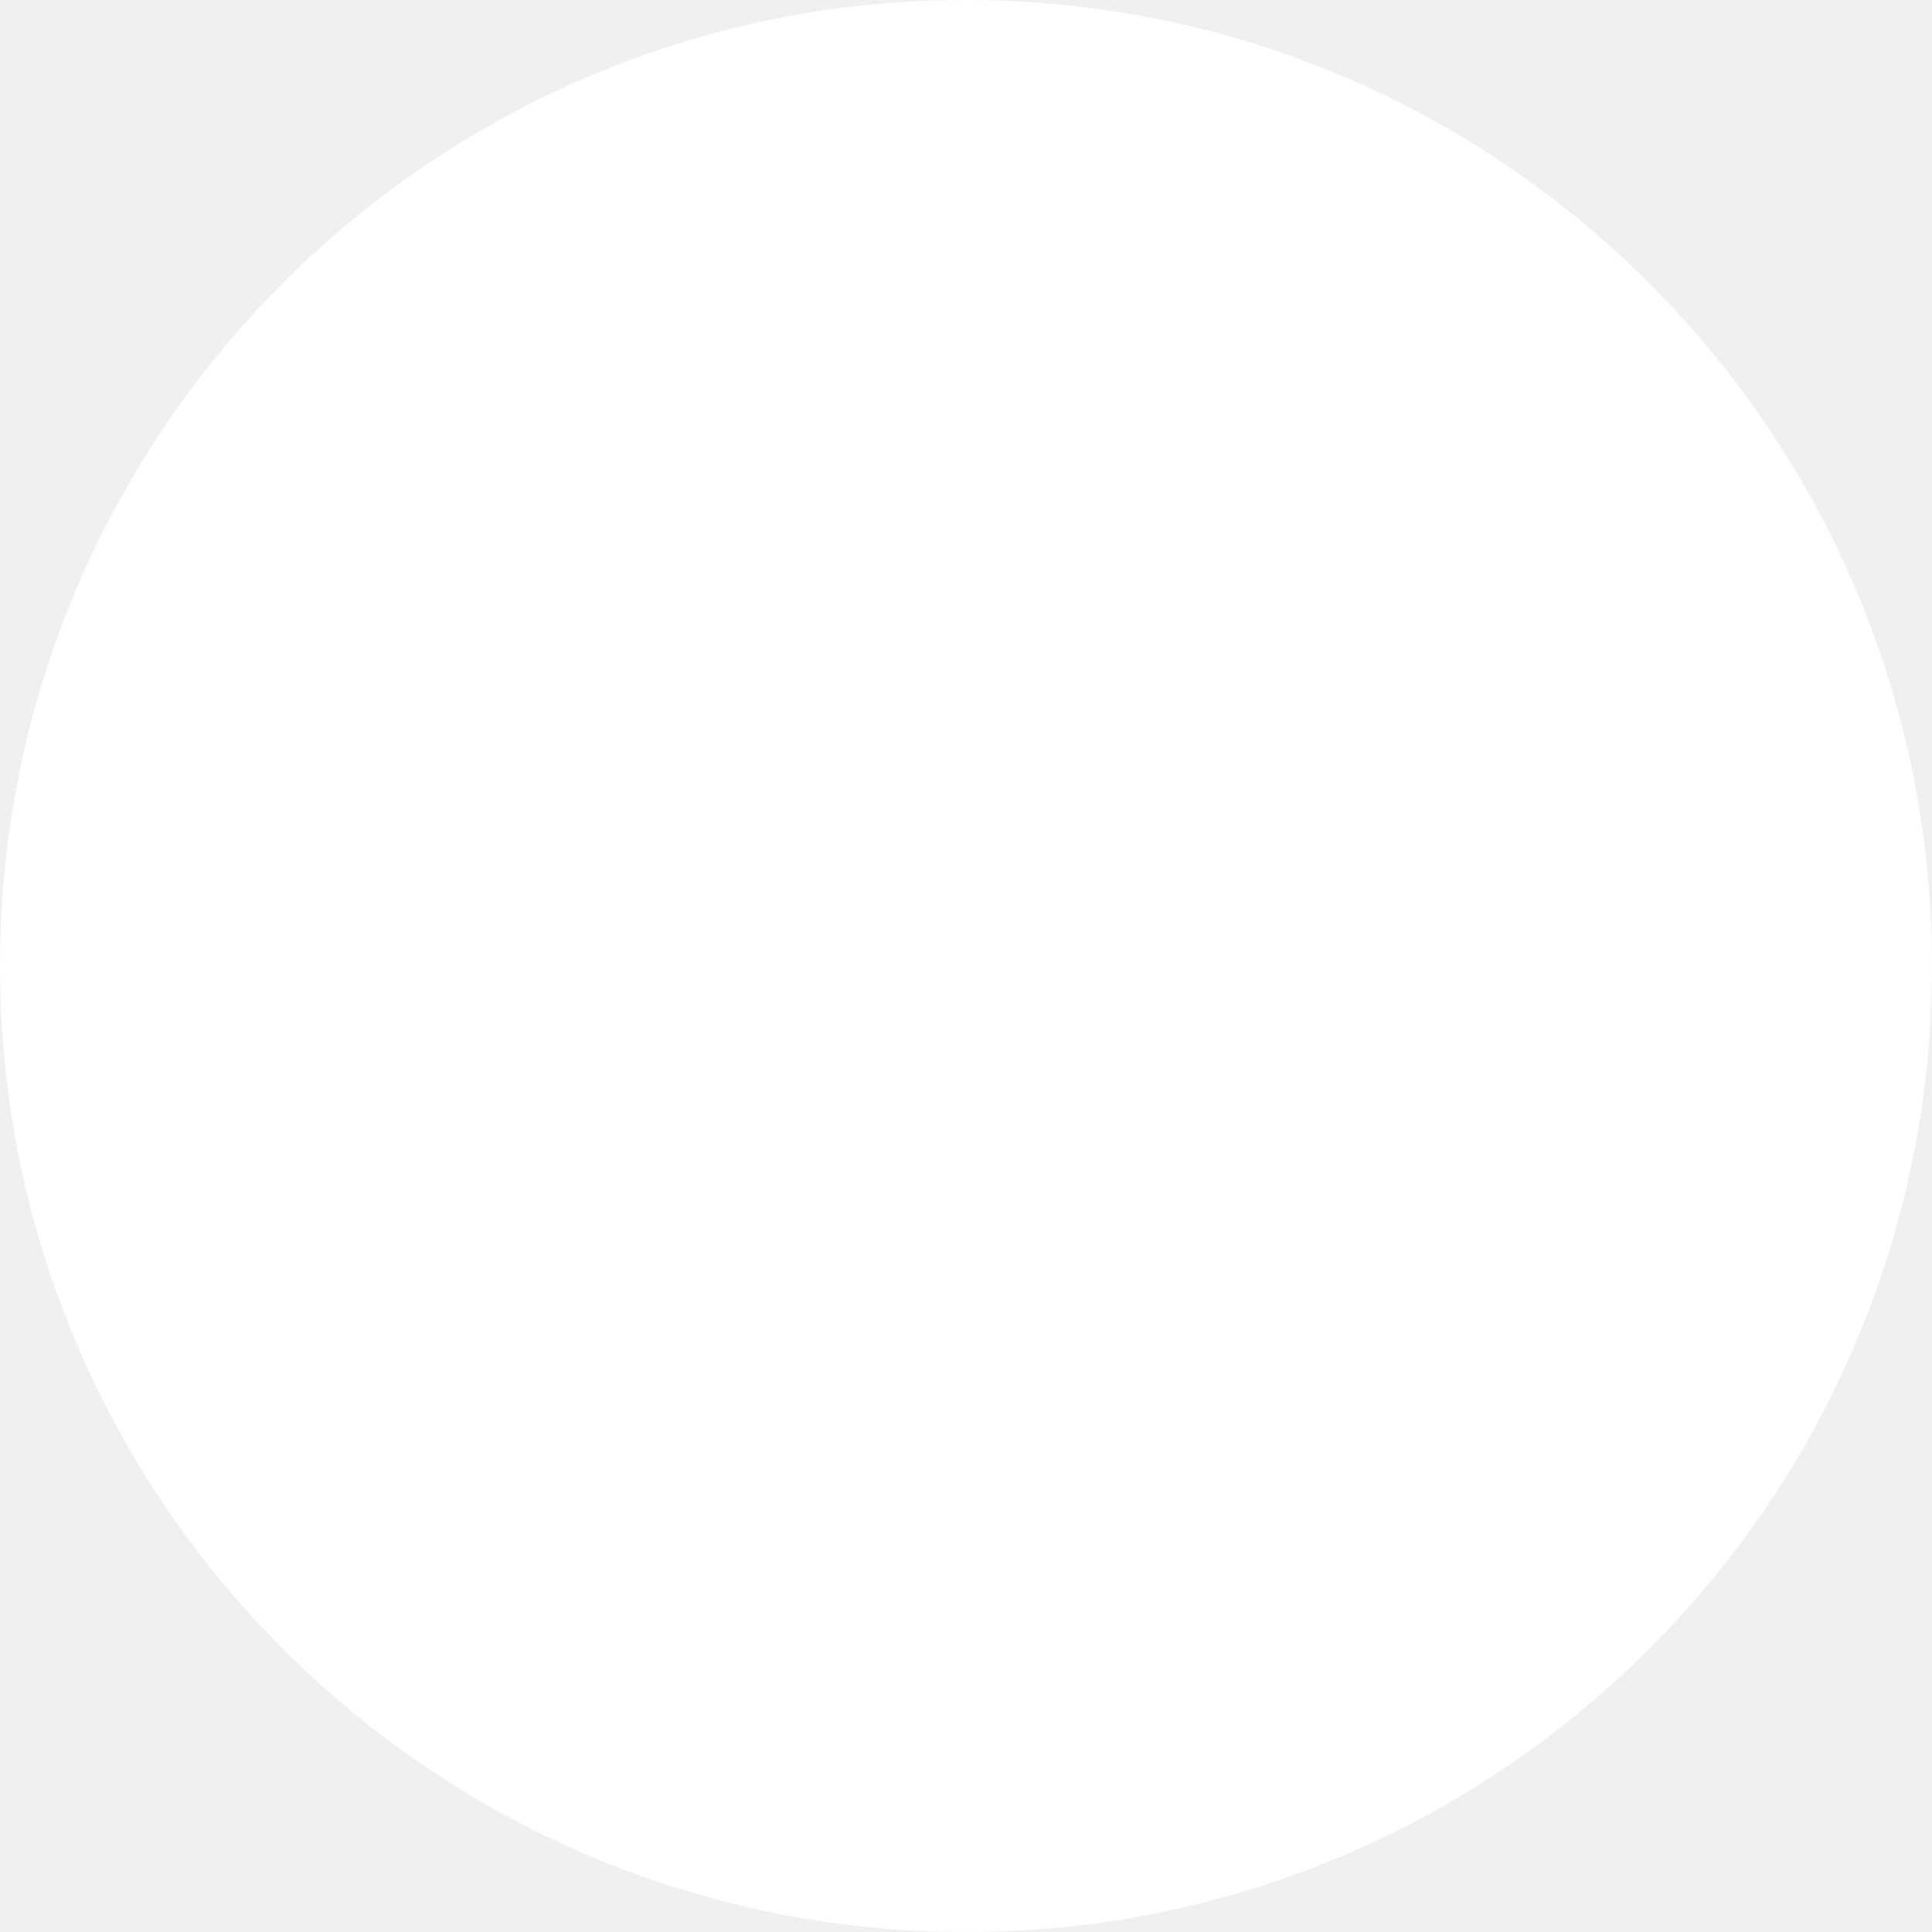
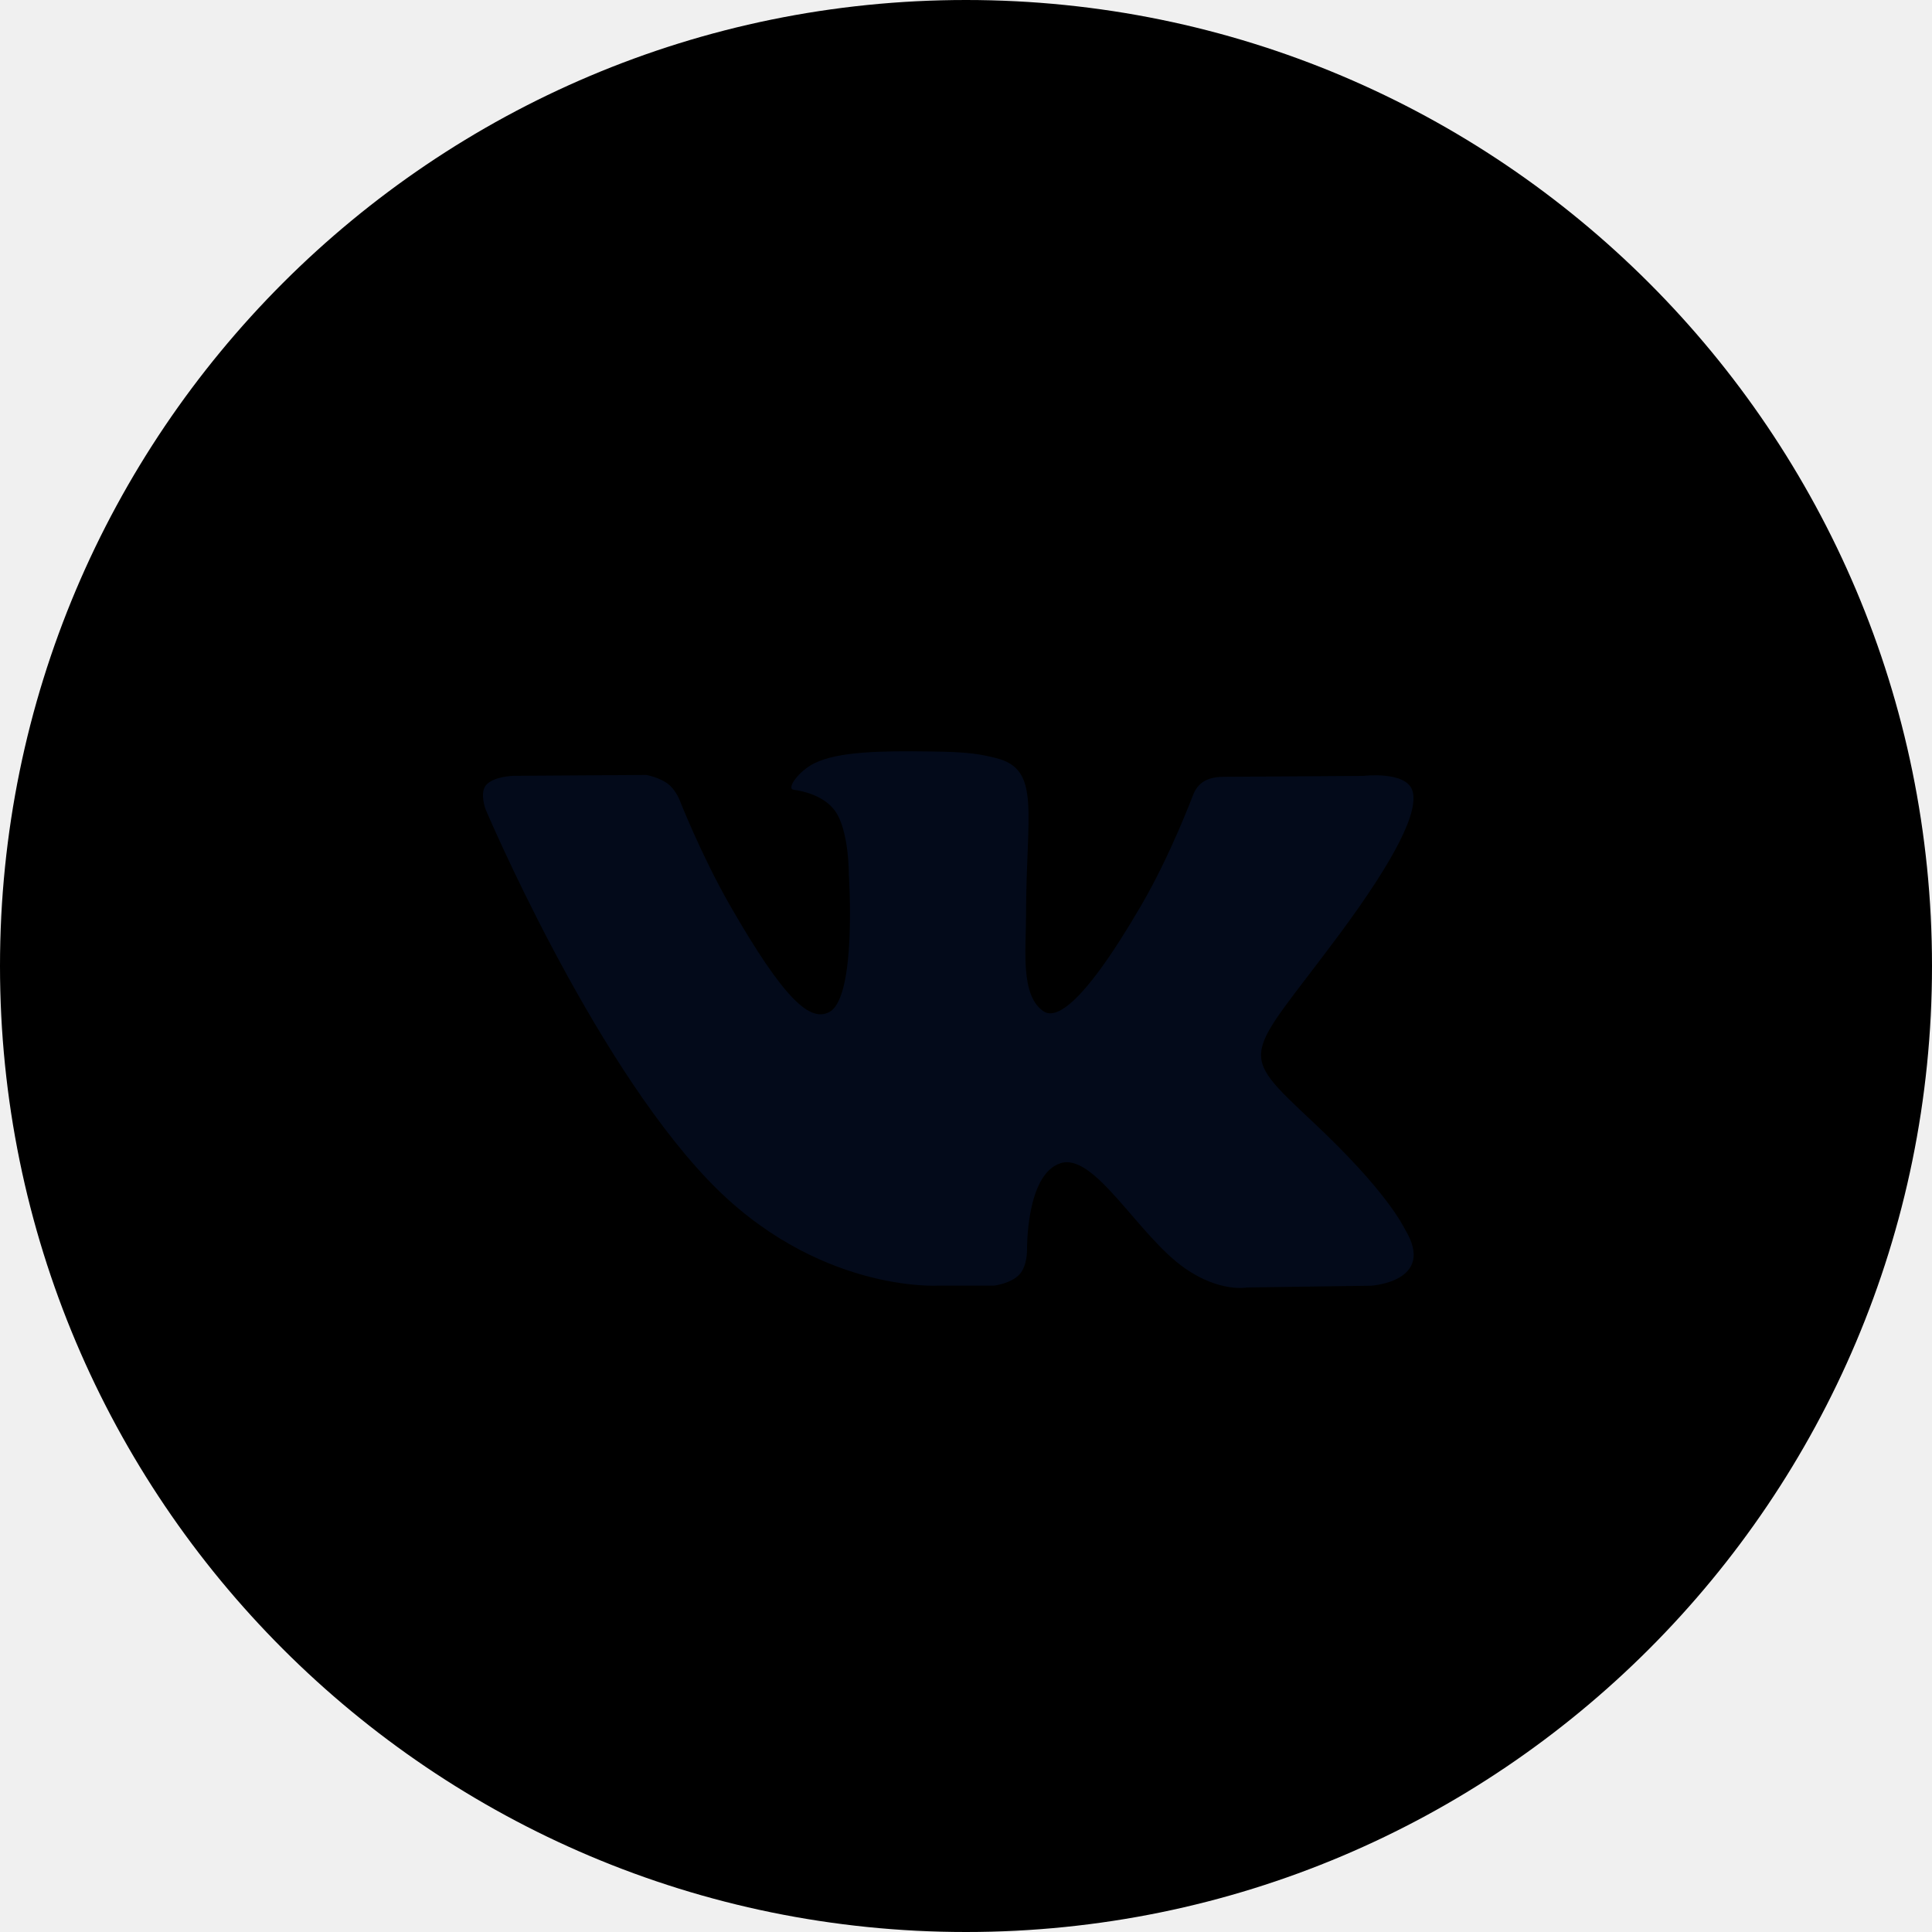
- <svg xmlns="http://www.w3.org/2000/svg" width="25" height="25" viewBox="0 0 25 25" fill="none">
-   <path d="M12.5 0C5.597 0 0 5.597 0 12.5C0 19.403 5.597 25 12.5 25C19.403 25 25 19.403 25 12.5C25 5.597 19.403 0 12.5 0Z" fill="white" />
+ <svg xmlns="http://www.w3.org/2000/svg" width="25" height="25" viewBox="0 0 25 25" fill="currentcolor">
+   <path d="M12.5 0C5.597 0 0 5.597 0 12.5C0 19.403 5.597 25 12.5 25C19.403 25 25 19.403 25 12.5C25 5.597 19.403 0 12.5 0Z" />
+   <path d="M13.723 15.052C14.165 14.909 14.732 15.996 15.335 16.413C15.788 16.728 16.135 16.66 16.135 16.66L17.743 16.637C17.743 16.637 18.584 16.585 18.186 15.917C18.154 15.862 17.954 15.422 16.989 14.518C15.982 13.572 16.118 13.725 17.332 12.09C18.071 11.093 18.367 10.484 18.274 10.224C18.186 9.975 17.642 10.04 17.642 10.04L15.831 10.052C15.654 10.053 15.505 10.107 15.437 10.291C15.435 10.293 15.149 11.062 14.767 11.716C13.961 13.101 13.639 13.174 13.506 13.088C13.2 12.887 13.277 12.283 13.277 11.854C13.277 10.512 13.477 9.953 12.886 9.809C12.688 9.76 12.543 9.729 12.039 9.724C11.395 9.715 10.847 9.724 10.537 9.877C10.331 9.98 10.173 10.206 10.269 10.219C10.389 10.236 10.659 10.293 10.804 10.491C10.989 10.746 10.984 11.319 10.984 11.319C10.984 11.319 11.09 12.899 10.734 13.094C10.489 13.229 10.155 12.955 9.436 11.698C9.069 11.055 8.791 10.345 8.791 10.345C8.791 10.345 8.738 10.213 8.64 10.141C8.524 10.055 8.362 10.028 8.362 10.028L6.643 10.039C6.643 10.039 6.384 10.046 6.289 10.16C6.205 10.261 6.282 10.469 6.282 10.469C6.282 10.469 7.629 13.656 9.155 15.261C10.553 16.734 12.142 16.636 12.142 16.636H12.862C12.862 16.636 13.079 16.611 13.191 16.492C13.294 16.381 13.29 16.172 13.29 16.172C13.29 16.172 13.275 15.195 13.723 15.052Z" fill="#030A1A" />
</svg>
